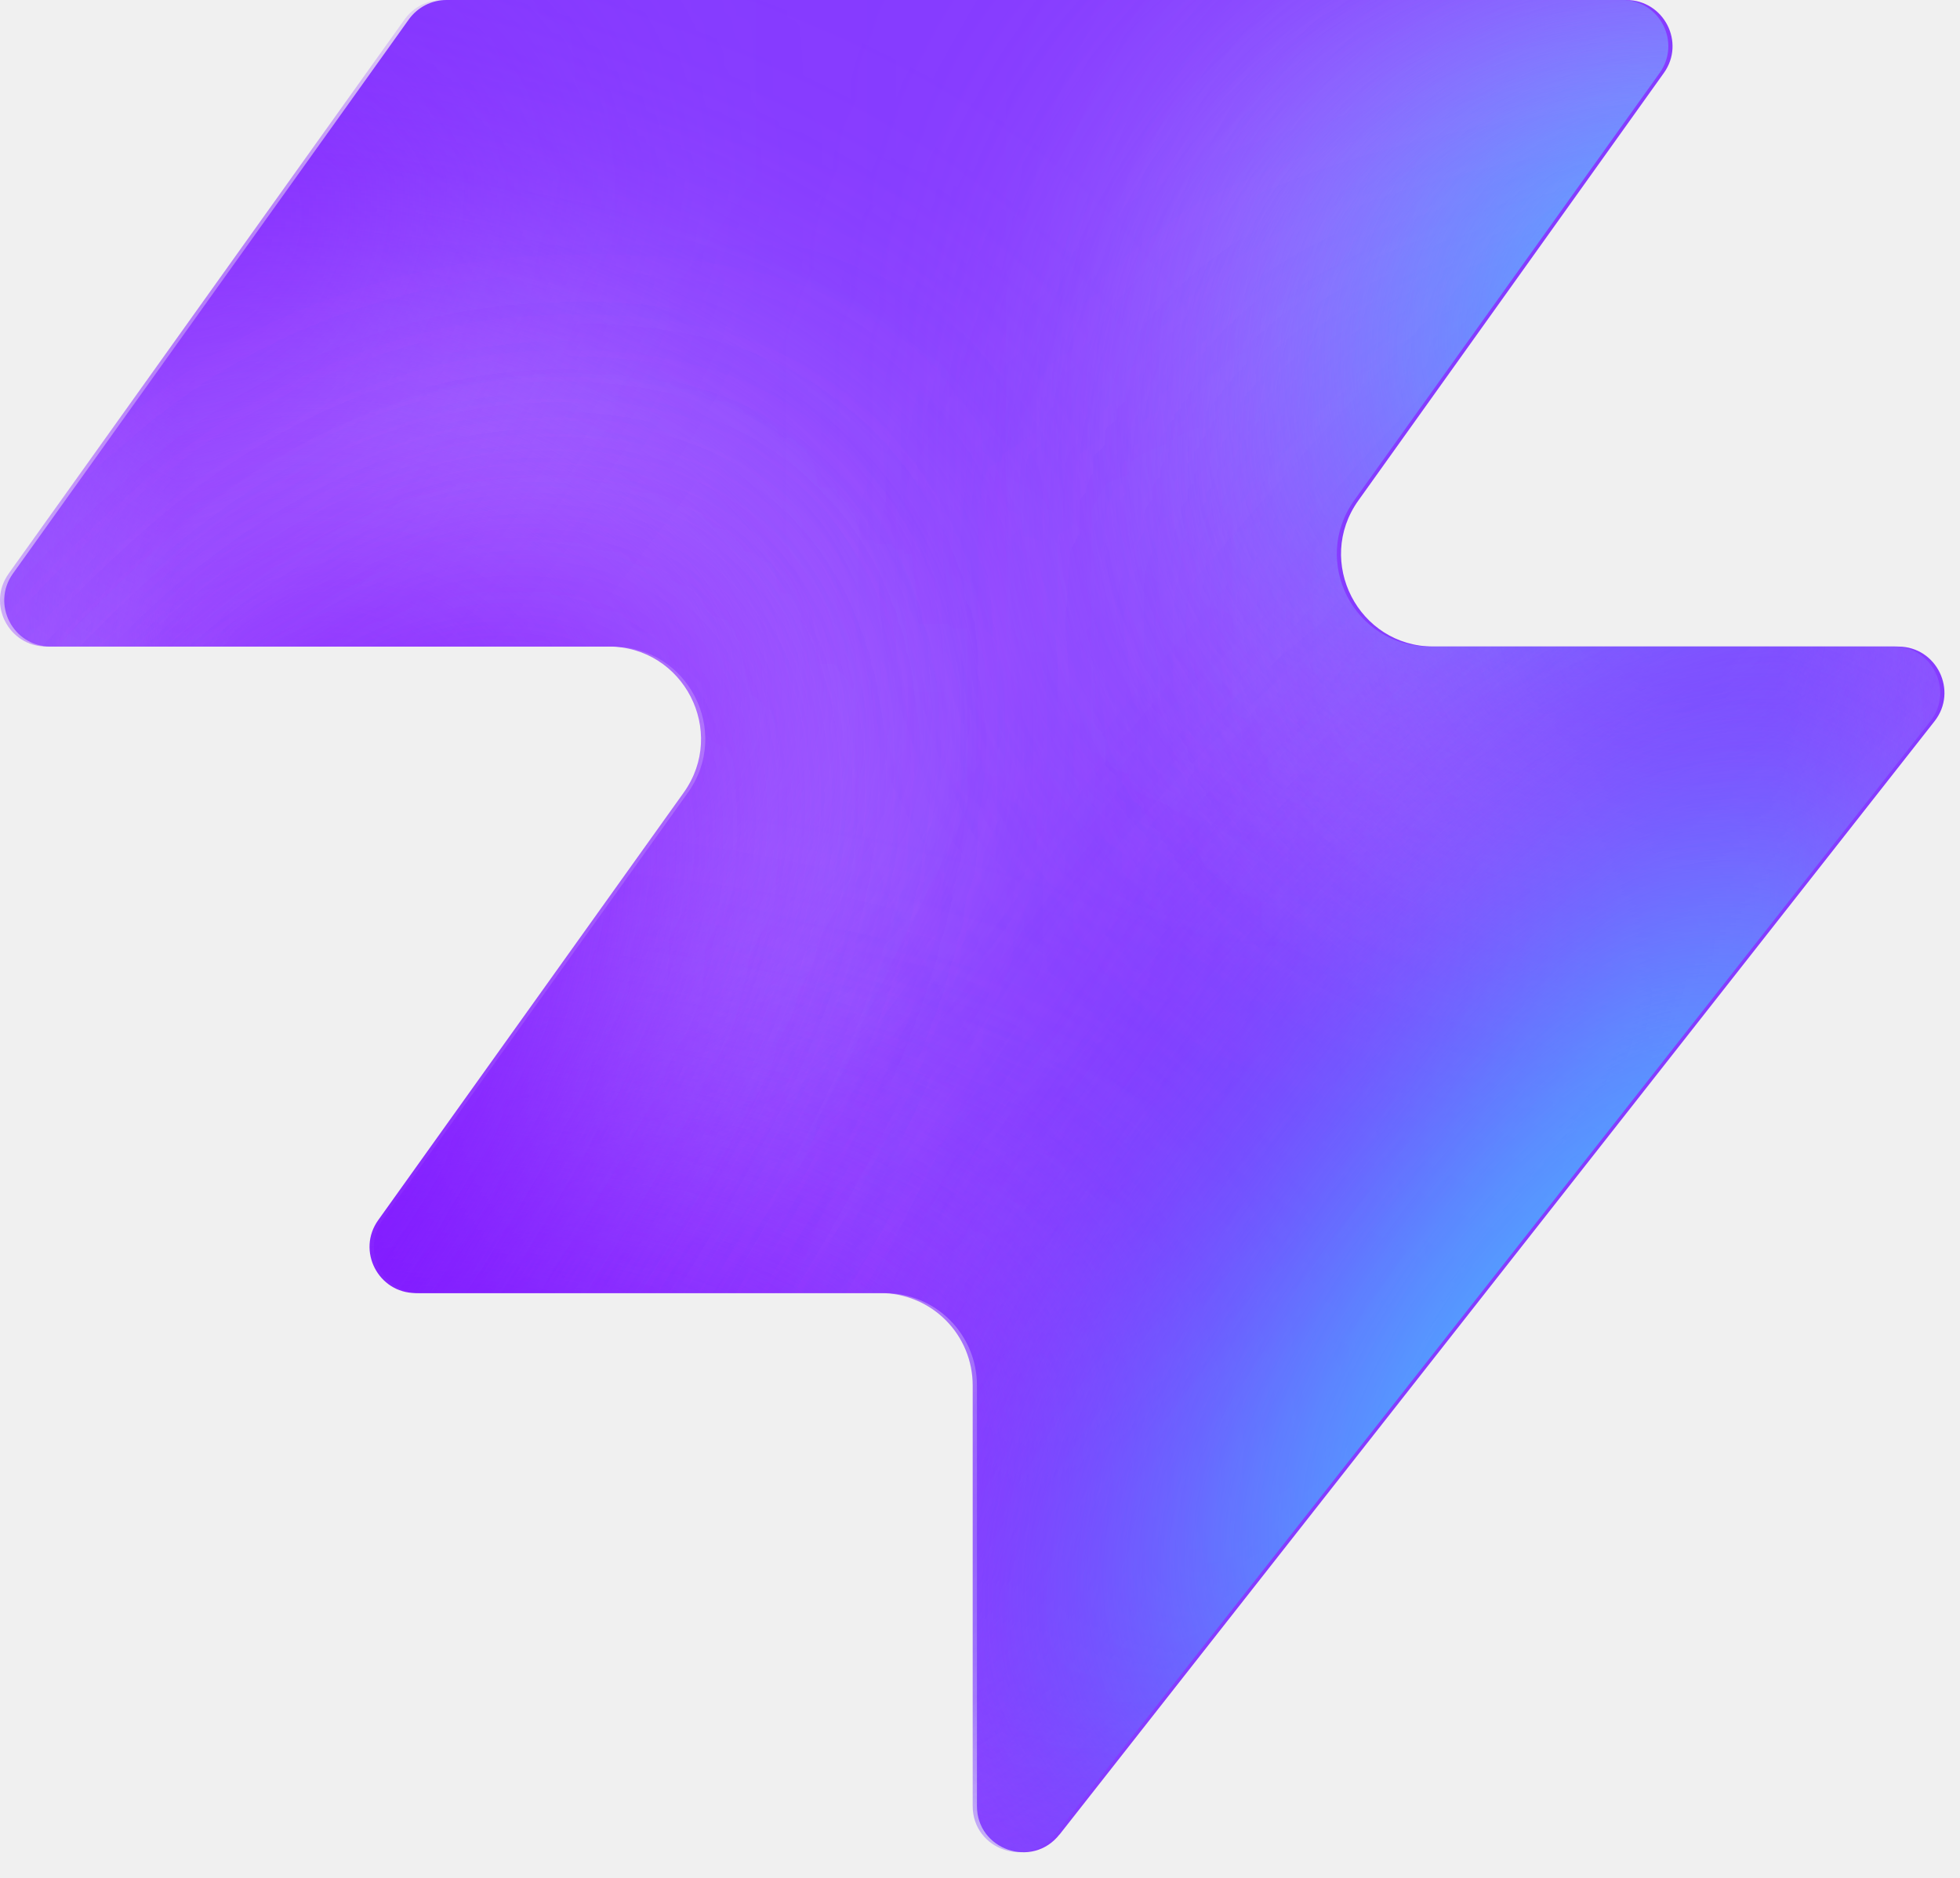
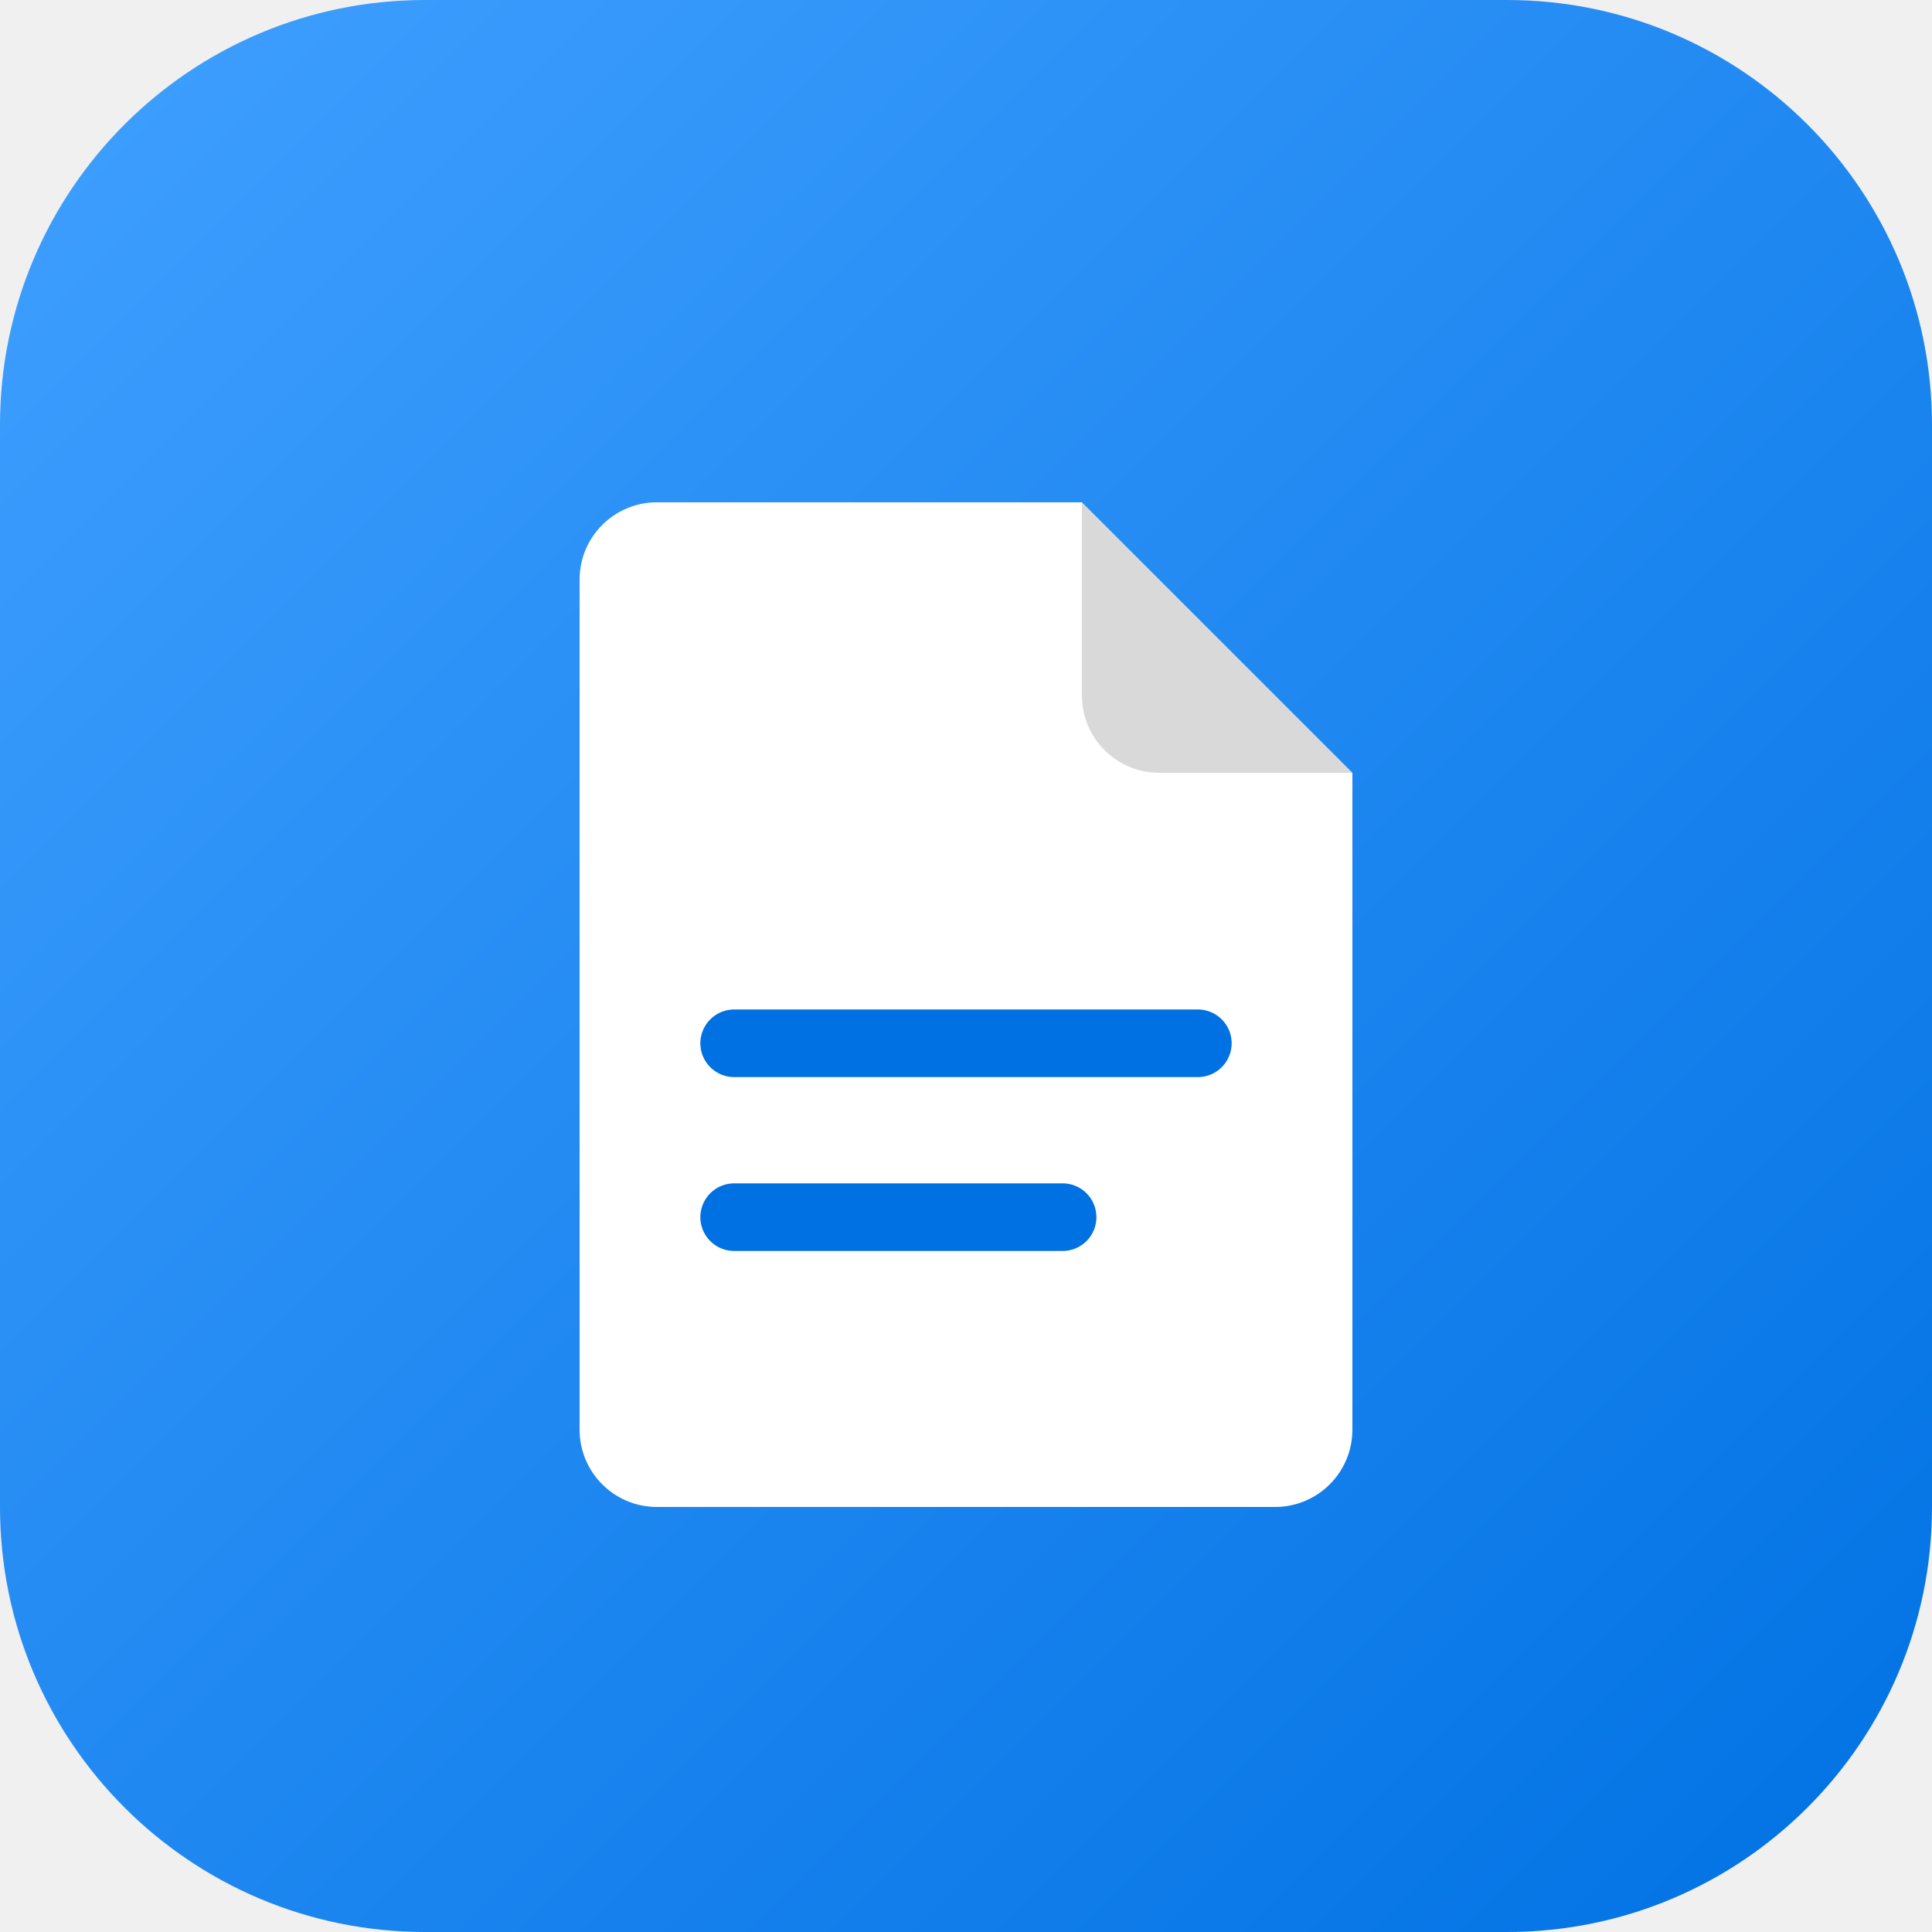
- <svg xmlns="http://www.w3.org/2000/svg" width="48" height="46" fill="none" viewBox="0 0 48 46">
-   <path fill="#863bff" d="M25.946 44.938c-.664.845-2.021.375-2.021-.698V33.937a2.26 2.26 0 0 0-2.262-2.262H10.287c-.92 0-1.456-1.04-.92-1.788l7.48-10.471c1.07-1.497 0-3.578-1.842-3.578H1.237c-.92 0-1.456-1.04-.92-1.788L10.013.474c.214-.297.556-.474.92-.474h28.894c.92 0 1.456 1.04.92 1.788l-7.48 10.471c-1.07 1.498 0 3.579 1.842 3.579h11.377c.943 0 1.473 1.088.89 1.83L25.947 44.94z" style="fill:#863bff;fill:color(display-p3 .525 .23 1);fill-opacity:1" />
-   <mask id="a" width="48" height="46" x="0" y="0" maskUnits="userSpaceOnUse" style="mask-type:alpha">
-     <path fill="#000" d="M25.842 44.938c-.664.844-2.021.375-2.021-.698V33.937a2.26 2.26 0 0 0-2.262-2.262H10.183c-.92 0-1.456-1.04-.92-1.788l7.48-10.471c1.07-1.498 0-3.579-1.842-3.579H1.133c-.92 0-1.456-1.04-.92-1.787L9.91.473c.214-.297.556-.474.92-.474h28.894c.92 0 1.456 1.04.92 1.788l-7.48 10.471c-1.07 1.498 0 3.578 1.842 3.578h11.377c.943 0 1.473 1.088.89 1.832L25.843 44.94z" style="fill:#000;fill-opacity:1" />
-   </mask>
-   <g mask="url(#a)">
-     <g filter="url(#b)">
-       <ellipse cx="5.508" cy="14.704" fill="#ede6ff" rx="5.508" ry="14.704" style="fill:#ede6ff;fill:color(display-p3 .927 .903 1);fill-opacity:1" transform="matrix(.00324 1 1 -.00324 -4.47 31.516)" />
-     </g>
-     <g filter="url(#c)">
-       <ellipse cx="10.399" cy="29.851" fill="#ede6ff" rx="10.399" ry="29.851" style="fill:#ede6ff;fill:color(display-p3 .927 .903 1);fill-opacity:1" transform="matrix(.00324 1 1 -.00324 -39.328 7.883)" />
-     </g>
-     <g filter="url(#d)">
-       <ellipse cx="5.508" cy="30.487" fill="#7e14ff" rx="5.508" ry="30.487" style="fill:#7e14ff;fill:color(display-p3 .492 .077 1);fill-opacity:1" transform="rotate(89.814 -25.913 -14.639)scale(1 -1)" />
-     </g>
-     <g filter="url(#e)">
-       <ellipse cx="5.508" cy="30.599" fill="#7e14ff" rx="5.508" ry="30.599" style="fill:#7e14ff;fill:color(display-p3 .492 .077 1);fill-opacity:1" transform="rotate(89.814 -32.644 -3.334)scale(1 -1)" />
-     </g>
-     <g filter="url(#f)">
-       <ellipse cx="5.508" cy="30.599" fill="#7e14ff" rx="5.508" ry="30.599" style="fill:#7e14ff;fill:color(display-p3 .492 .077 1);fill-opacity:1" transform="matrix(.00324 1 1 -.00324 -34.34 30.47)" />
-     </g>
-     <g filter="url(#g)">
-       <ellipse cx="14.072" cy="22.078" fill="#ede6ff" rx="14.072" ry="22.078" style="fill:#ede6ff;fill:color(display-p3 .927 .903 1);fill-opacity:1" transform="rotate(93.35 24.506 48.493)scale(-1 1)" />
-     </g>
-     <g filter="url(#h)">
-       <ellipse cx="3.47" cy="21.501" fill="#7e14ff" rx="3.47" ry="21.501" style="fill:#7e14ff;fill:color(display-p3 .492 .077 1);fill-opacity:1" transform="rotate(89.009 28.708 47.59)scale(-1 1)" />
-     </g>
-     <g filter="url(#i)">
-       <ellipse cx="3.47" cy="21.501" fill="#7e14ff" rx="3.47" ry="21.501" style="fill:#7e14ff;fill:color(display-p3 .492 .077 1);fill-opacity:1" transform="rotate(89.009 28.708 47.59)scale(-1 1)" />
-     </g>
-     <g filter="url(#j)">
-       <ellipse cx=".387" cy="8.972" fill="#7e14ff" rx="4.407" ry="29.108" style="fill:#7e14ff;fill:color(display-p3 .492 .077 1);fill-opacity:1" transform="rotate(39.51 .387 8.972)" />
-     </g>
-     <g filter="url(#k)">
-       <ellipse cx="47.523" cy="-6.092" fill="#7e14ff" rx="4.407" ry="29.108" style="fill:#7e14ff;fill:color(display-p3 .492 .077 1);fill-opacity:1" transform="rotate(37.892 47.523 -6.092)" />
-     </g>
-     <g filter="url(#l)">
-       <ellipse cx="41.412" cy="6.333" fill="#47bfff" rx="5.971" ry="9.665" style="fill:#47bfff;fill:color(display-p3 .28 .748 1);fill-opacity:1" transform="rotate(37.892 41.412 6.333)" />
-     </g>
-     <g filter="url(#m)">
-       <ellipse cx="-1.879" cy="38.332" fill="#7e14ff" rx="4.407" ry="29.108" style="fill:#7e14ff;fill:color(display-p3 .492 .077 1);fill-opacity:1" transform="rotate(37.892 -1.88 38.332)" />
-     </g>
-     <g filter="url(#n)">
-       <ellipse cx="-1.879" cy="38.332" fill="#7e14ff" rx="4.407" ry="29.108" style="fill:#7e14ff;fill:color(display-p3 .492 .077 1);fill-opacity:1" transform="rotate(37.892 -1.88 38.332)" />
-     </g>
-     <g filter="url(#o)">
-       <ellipse cx="35.651" cy="29.907" fill="#7e14ff" rx="4.407" ry="29.108" style="fill:#7e14ff;fill:color(display-p3 .492 .077 1);fill-opacity:1" transform="rotate(37.892 35.651 29.907)" />
-     </g>
-     <g filter="url(#p)">
-       <ellipse cx="38.418" cy="32.4" fill="#47bfff" rx="5.971" ry="15.297" style="fill:#47bfff;fill:color(display-p3 .28 .748 1);fill-opacity:1" transform="rotate(37.892 38.418 32.4)" />
-     </g>
-   </g>
+ <svg xmlns="http://www.w3.org/2000/svg" viewBox="0 0 100 100">
  <defs>
-     <filter id="b" width="60.045" height="41.654" x="-19.77" y="16.149" color-interpolation-filters="sRGB" filterUnits="userSpaceOnUse">
-       <feFlood flood-opacity="0" result="BackgroundImageFix" />
-       <feBlend in="SourceGraphic" in2="BackgroundImageFix" result="shape" />
-       <feGaussianBlur result="effect1_foregroundBlur_2002_17158" stdDeviation="7.659" />
-     </filter>
-     <filter id="c" width="90.34" height="51.437" x="-54.613" y="-7.533" color-interpolation-filters="sRGB" filterUnits="userSpaceOnUse">
-       <feFlood flood-opacity="0" result="BackgroundImageFix" />
-       <feBlend in="SourceGraphic" in2="BackgroundImageFix" result="shape" />
-       <feGaussianBlur result="effect1_foregroundBlur_2002_17158" stdDeviation="7.659" />
-     </filter>
-     <filter id="d" width="79.355" height="29.4" x="-49.64" y="2.03" color-interpolation-filters="sRGB" filterUnits="userSpaceOnUse">
-       <feFlood flood-opacity="0" result="BackgroundImageFix" />
-       <feBlend in="SourceGraphic" in2="BackgroundImageFix" result="shape" />
-       <feGaussianBlur result="effect1_foregroundBlur_2002_17158" stdDeviation="4.596" />
-     </filter>
-     <filter id="e" width="79.579" height="29.4" x="-45.045" y="20.029" color-interpolation-filters="sRGB" filterUnits="userSpaceOnUse">
-       <feFlood flood-opacity="0" result="BackgroundImageFix" />
-       <feBlend in="SourceGraphic" in2="BackgroundImageFix" result="shape" />
-       <feGaussianBlur result="effect1_foregroundBlur_2002_17158" stdDeviation="4.596" />
-     </filter>
-     <filter id="f" width="79.579" height="29.4" x="-43.513" y="21.178" color-interpolation-filters="sRGB" filterUnits="userSpaceOnUse">
-       <feFlood flood-opacity="0" result="BackgroundImageFix" />
-       <feBlend in="SourceGraphic" in2="BackgroundImageFix" result="shape" />
-       <feGaussianBlur result="effect1_foregroundBlur_2002_17158" stdDeviation="4.596" />
-     </filter>
-     <filter id="g" width="74.749" height="58.852" x="15.756" y="-17.901" color-interpolation-filters="sRGB" filterUnits="userSpaceOnUse">
-       <feFlood flood-opacity="0" result="BackgroundImageFix" />
-       <feBlend in="SourceGraphic" in2="BackgroundImageFix" result="shape" />
-       <feGaussianBlur result="effect1_foregroundBlur_2002_17158" stdDeviation="7.659" />
-     </filter>
-     <filter id="h" width="61.377" height="25.362" x="23.548" y="2.284" color-interpolation-filters="sRGB" filterUnits="userSpaceOnUse">
-       <feFlood flood-opacity="0" result="BackgroundImageFix" />
-       <feBlend in="SourceGraphic" in2="BackgroundImageFix" result="shape" />
-       <feGaussianBlur result="effect1_foregroundBlur_2002_17158" stdDeviation="4.596" />
-     </filter>
-     <filter id="i" width="61.377" height="25.362" x="23.548" y="2.284" color-interpolation-filters="sRGB" filterUnits="userSpaceOnUse">
-       <feFlood flood-opacity="0" result="BackgroundImageFix" />
-       <feBlend in="SourceGraphic" in2="BackgroundImageFix" result="shape" />
-       <feGaussianBlur result="effect1_foregroundBlur_2002_17158" stdDeviation="4.596" />
-     </filter>
-     <filter id="j" width="56.045" height="63.649" x="-27.636" y="-22.853" color-interpolation-filters="sRGB" filterUnits="userSpaceOnUse">
-       <feFlood flood-opacity="0" result="BackgroundImageFix" />
-       <feBlend in="SourceGraphic" in2="BackgroundImageFix" result="shape" />
-       <feGaussianBlur result="effect1_foregroundBlur_2002_17158" stdDeviation="4.596" />
-     </filter>
-     <filter id="k" width="54.814" height="64.646" x="20.116" y="-38.415" color-interpolation-filters="sRGB" filterUnits="userSpaceOnUse">
-       <feFlood flood-opacity="0" result="BackgroundImageFix" />
-       <feBlend in="SourceGraphic" in2="BackgroundImageFix" result="shape" />
-       <feGaussianBlur result="effect1_foregroundBlur_2002_17158" stdDeviation="4.596" />
-     </filter>
-     <filter id="l" width="33.541" height="35.313" x="24.641" y="-11.323" color-interpolation-filters="sRGB" filterUnits="userSpaceOnUse">
-       <feFlood flood-opacity="0" result="BackgroundImageFix" />
-       <feBlend in="SourceGraphic" in2="BackgroundImageFix" result="shape" />
-       <feGaussianBlur result="effect1_foregroundBlur_2002_17158" stdDeviation="4.596" />
-     </filter>
-     <filter id="m" width="54.814" height="64.646" x="-29.286" y="6.009" color-interpolation-filters="sRGB" filterUnits="userSpaceOnUse">
-       <feFlood flood-opacity="0" result="BackgroundImageFix" />
-       <feBlend in="SourceGraphic" in2="BackgroundImageFix" result="shape" />
-       <feGaussianBlur result="effect1_foregroundBlur_2002_17158" stdDeviation="4.596" />
-     </filter>
-     <filter id="n" width="54.814" height="64.646" x="-29.286" y="6.009" color-interpolation-filters="sRGB" filterUnits="userSpaceOnUse">
-       <feFlood flood-opacity="0" result="BackgroundImageFix" />
-       <feBlend in="SourceGraphic" in2="BackgroundImageFix" result="shape" />
-       <feGaussianBlur result="effect1_foregroundBlur_2002_17158" stdDeviation="4.596" />
-     </filter>
-     <filter id="o" width="54.814" height="64.646" x="8.244" y="-2.416" color-interpolation-filters="sRGB" filterUnits="userSpaceOnUse">
-       <feFlood flood-opacity="0" result="BackgroundImageFix" />
-       <feBlend in="SourceGraphic" in2="BackgroundImageFix" result="shape" />
-       <feGaussianBlur result="effect1_foregroundBlur_2002_17158" stdDeviation="4.596" />
-     </filter>
-     <filter id="p" width="39.409" height="43.623" x="18.713" y="10.588" color-interpolation-filters="sRGB" filterUnits="userSpaceOnUse">
-       <feFlood flood-opacity="0" result="BackgroundImageFix" />
-       <feBlend in="SourceGraphic" in2="BackgroundImageFix" result="shape" />
-       <feGaussianBlur result="effect1_foregroundBlur_2002_17158" stdDeviation="4.596" />
-     </filter>
+     <linearGradient id="bg" x1="0%" y1="0%" x2="100%" y2="100%">
+       <stop offset="0%" stop-color="#40a0ff" />
+       <stop offset="100%" stop-color="#0071e3" />
+     </linearGradient>
  </defs>
+   <rect width="100" height="100" rx="22" fill="url(#bg)" />
+   <path d="M34 26h22l14 14v34a4 4 0 0 1-4 4H34a4 4 0 0 1-4-4V30a4 4 0 0 1 4-4z" fill="white" />
+   <path d="M56 26l14 14H60a4 4 0 0 1-4-4V26z" fill="rgba(0,0,0,0.15)" />
+   <line x1="38" y1="54" x2="62" y2="54" stroke="#0071e3" stroke-width="3.5" stroke-linecap="round" />
+   <line x1="38" y1="63" x2="55" y2="63" stroke="#0071e3" stroke-width="3.5" stroke-linecap="round" />
</svg>
